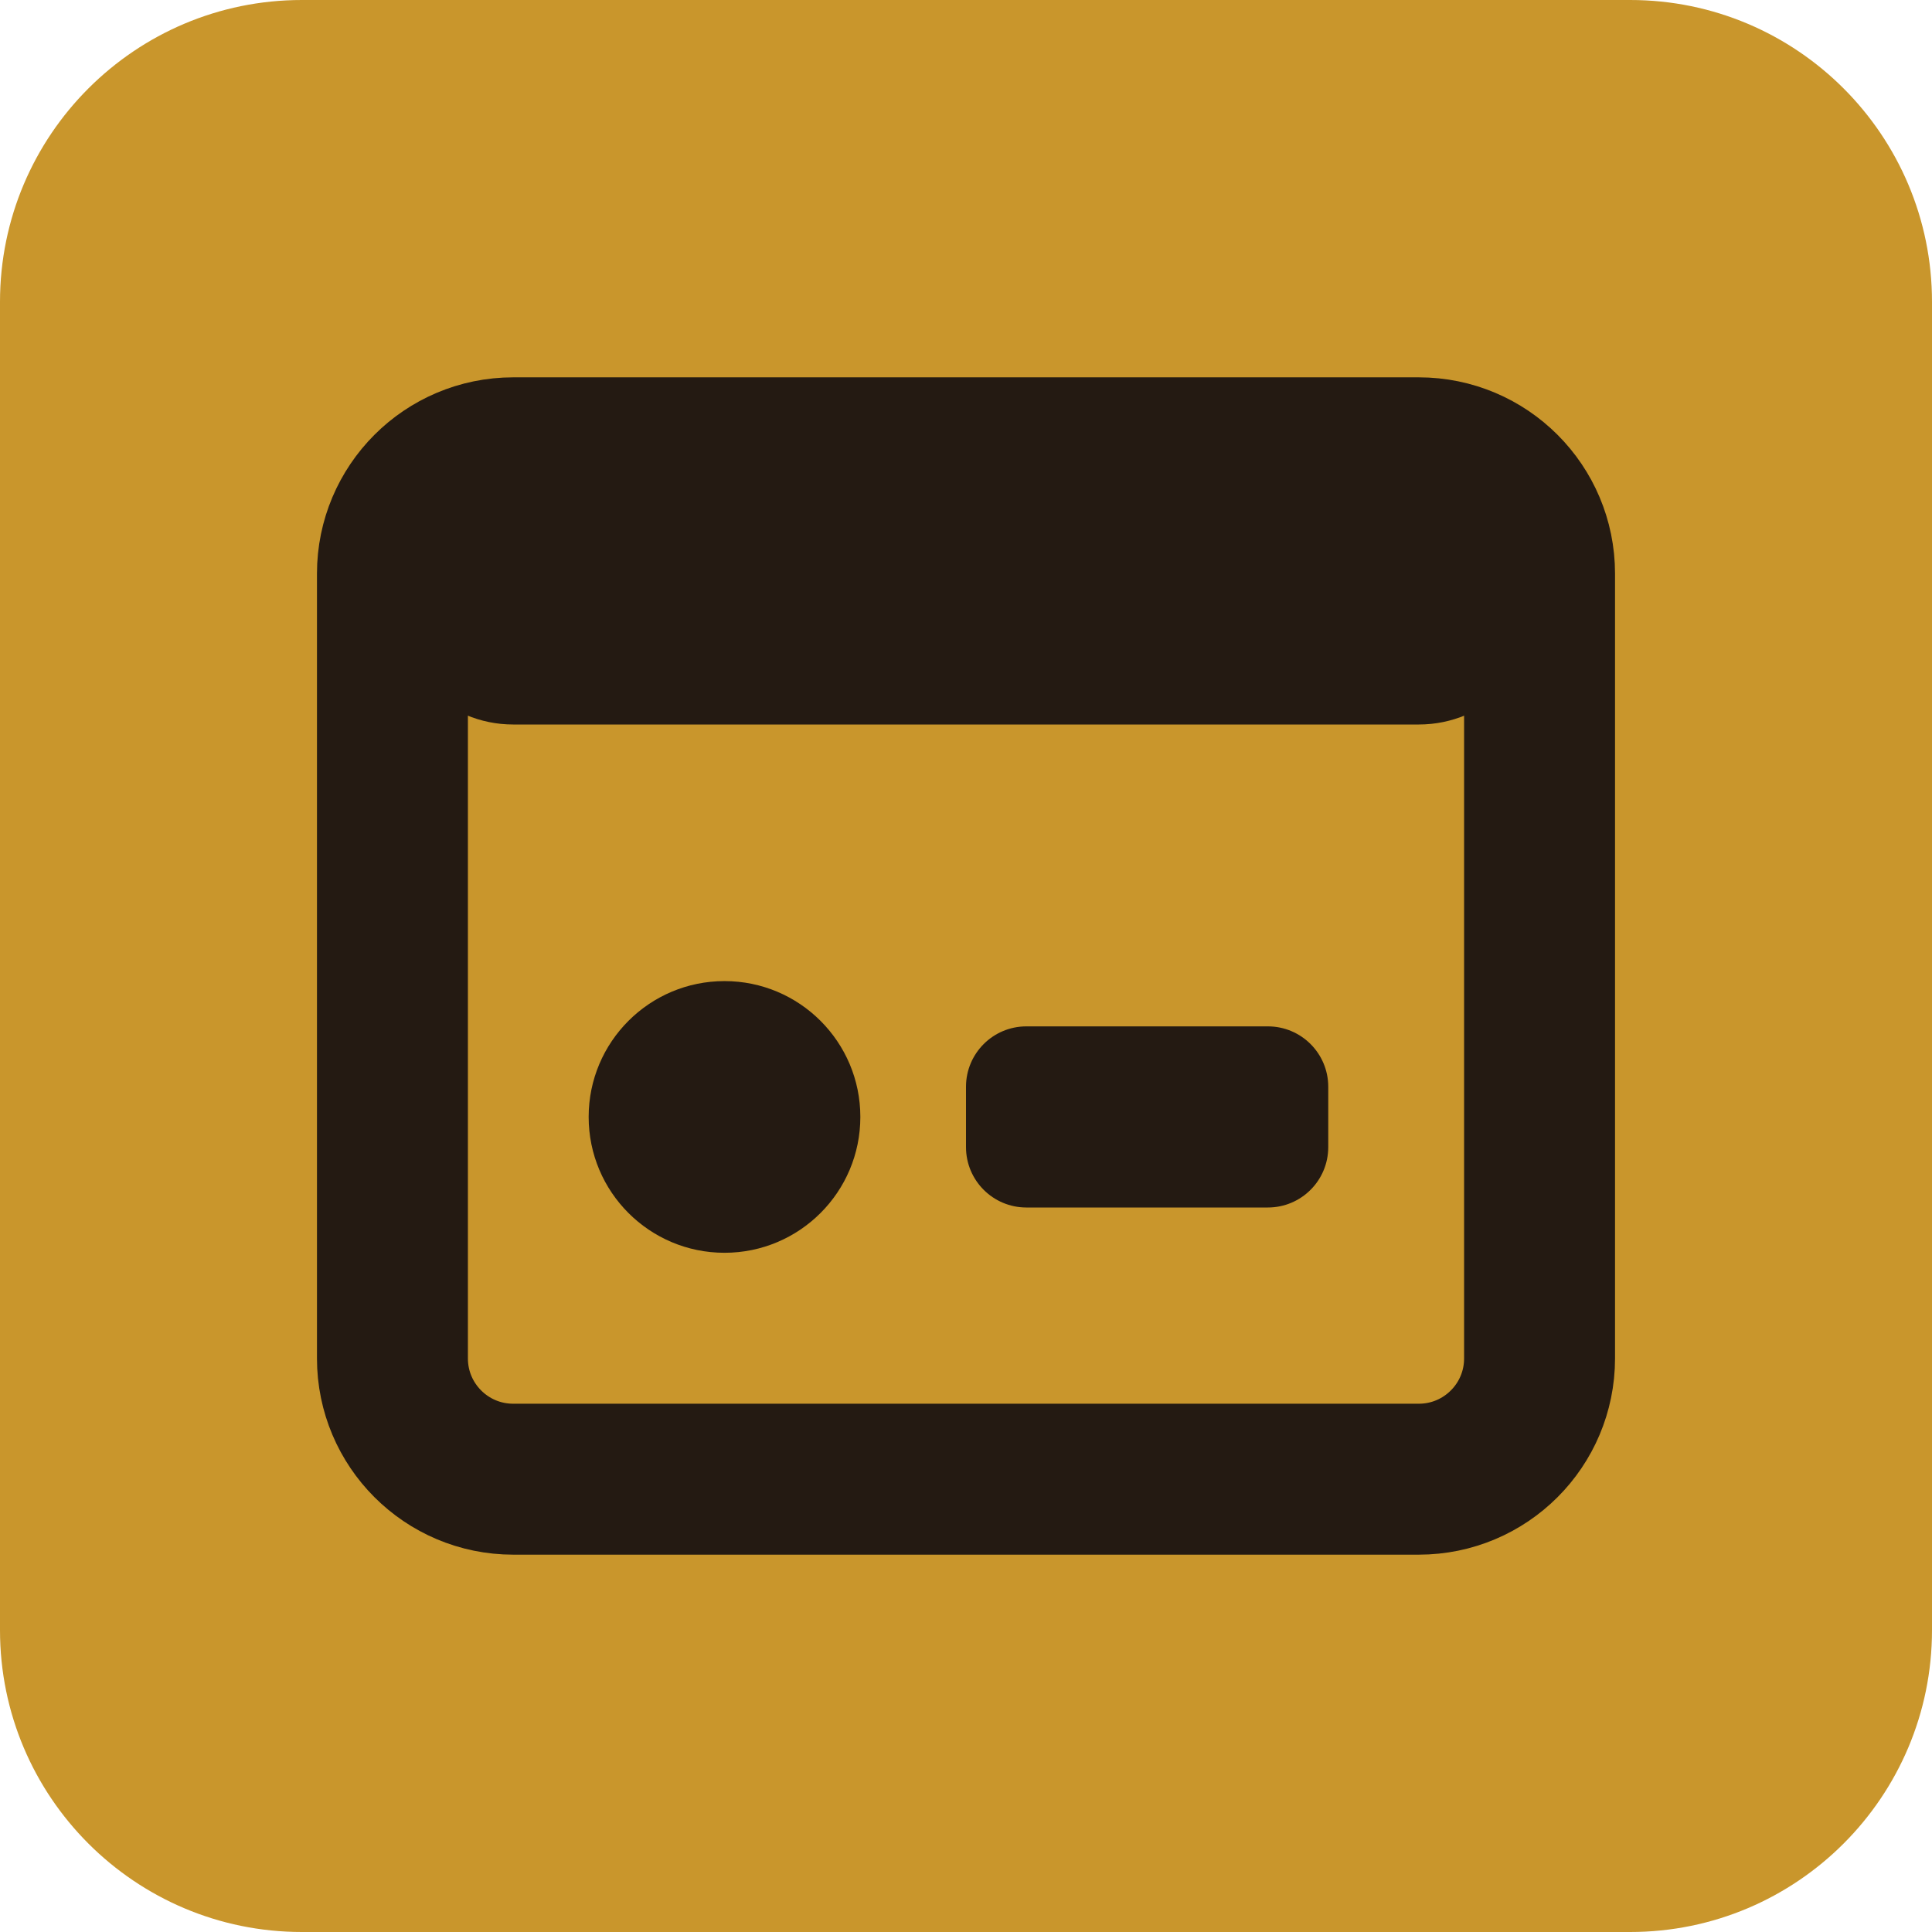
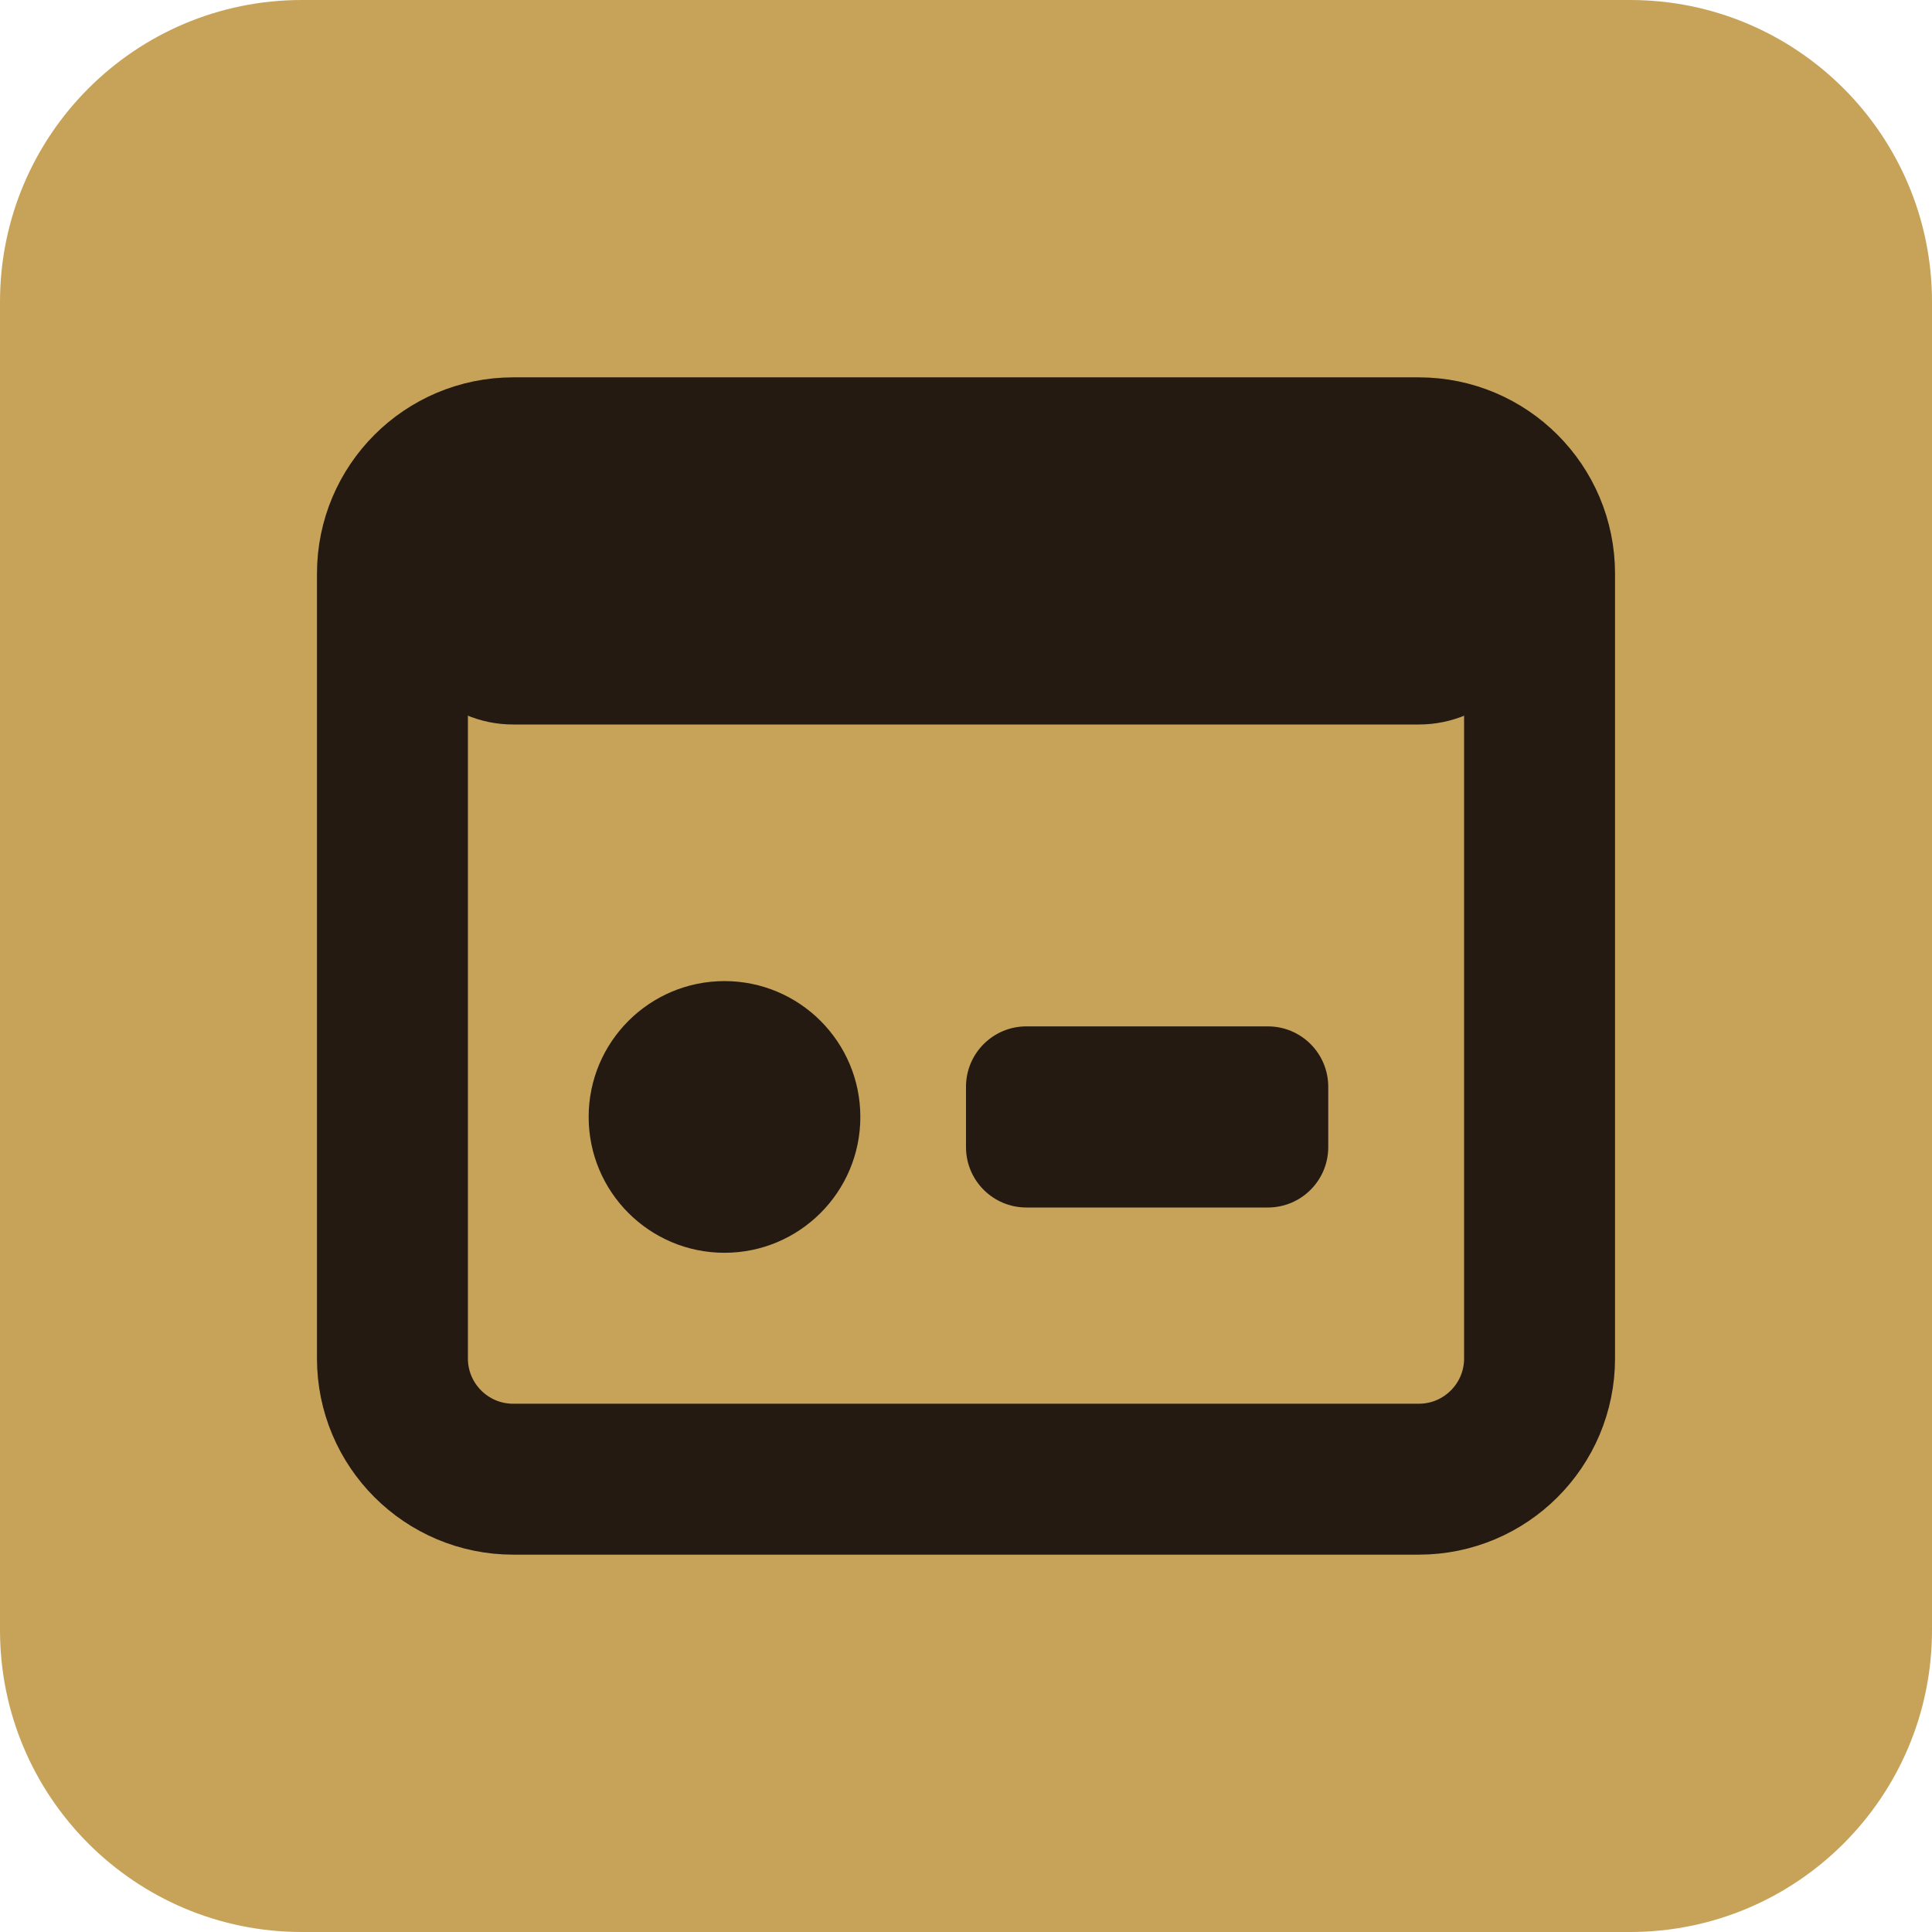
<svg xmlns="http://www.w3.org/2000/svg" viewBox="0 0 64 64">
-   <rect width="64" height="64" rx="10" fill="#c9962c" />
+   <rect width="64" height="64" rx="10" fill="#c7a35a" />
  <g transform="translate(0.0 0.0) scale(1.0)">
    <rect x="13" y="15" width="38" height="34" rx="4" fill="none" stroke="#241a12" stroke-width="5" />
    <rect x="13" y="15" width="38" height="9" rx="4" fill="#241a12" />
    <circle cx="24" cy="37" r="4.5" fill="#241a12" />
    <rect x="32" y="34" width="12" height="6" rx="2" fill="#241a12" />
  </g>
</svg>
